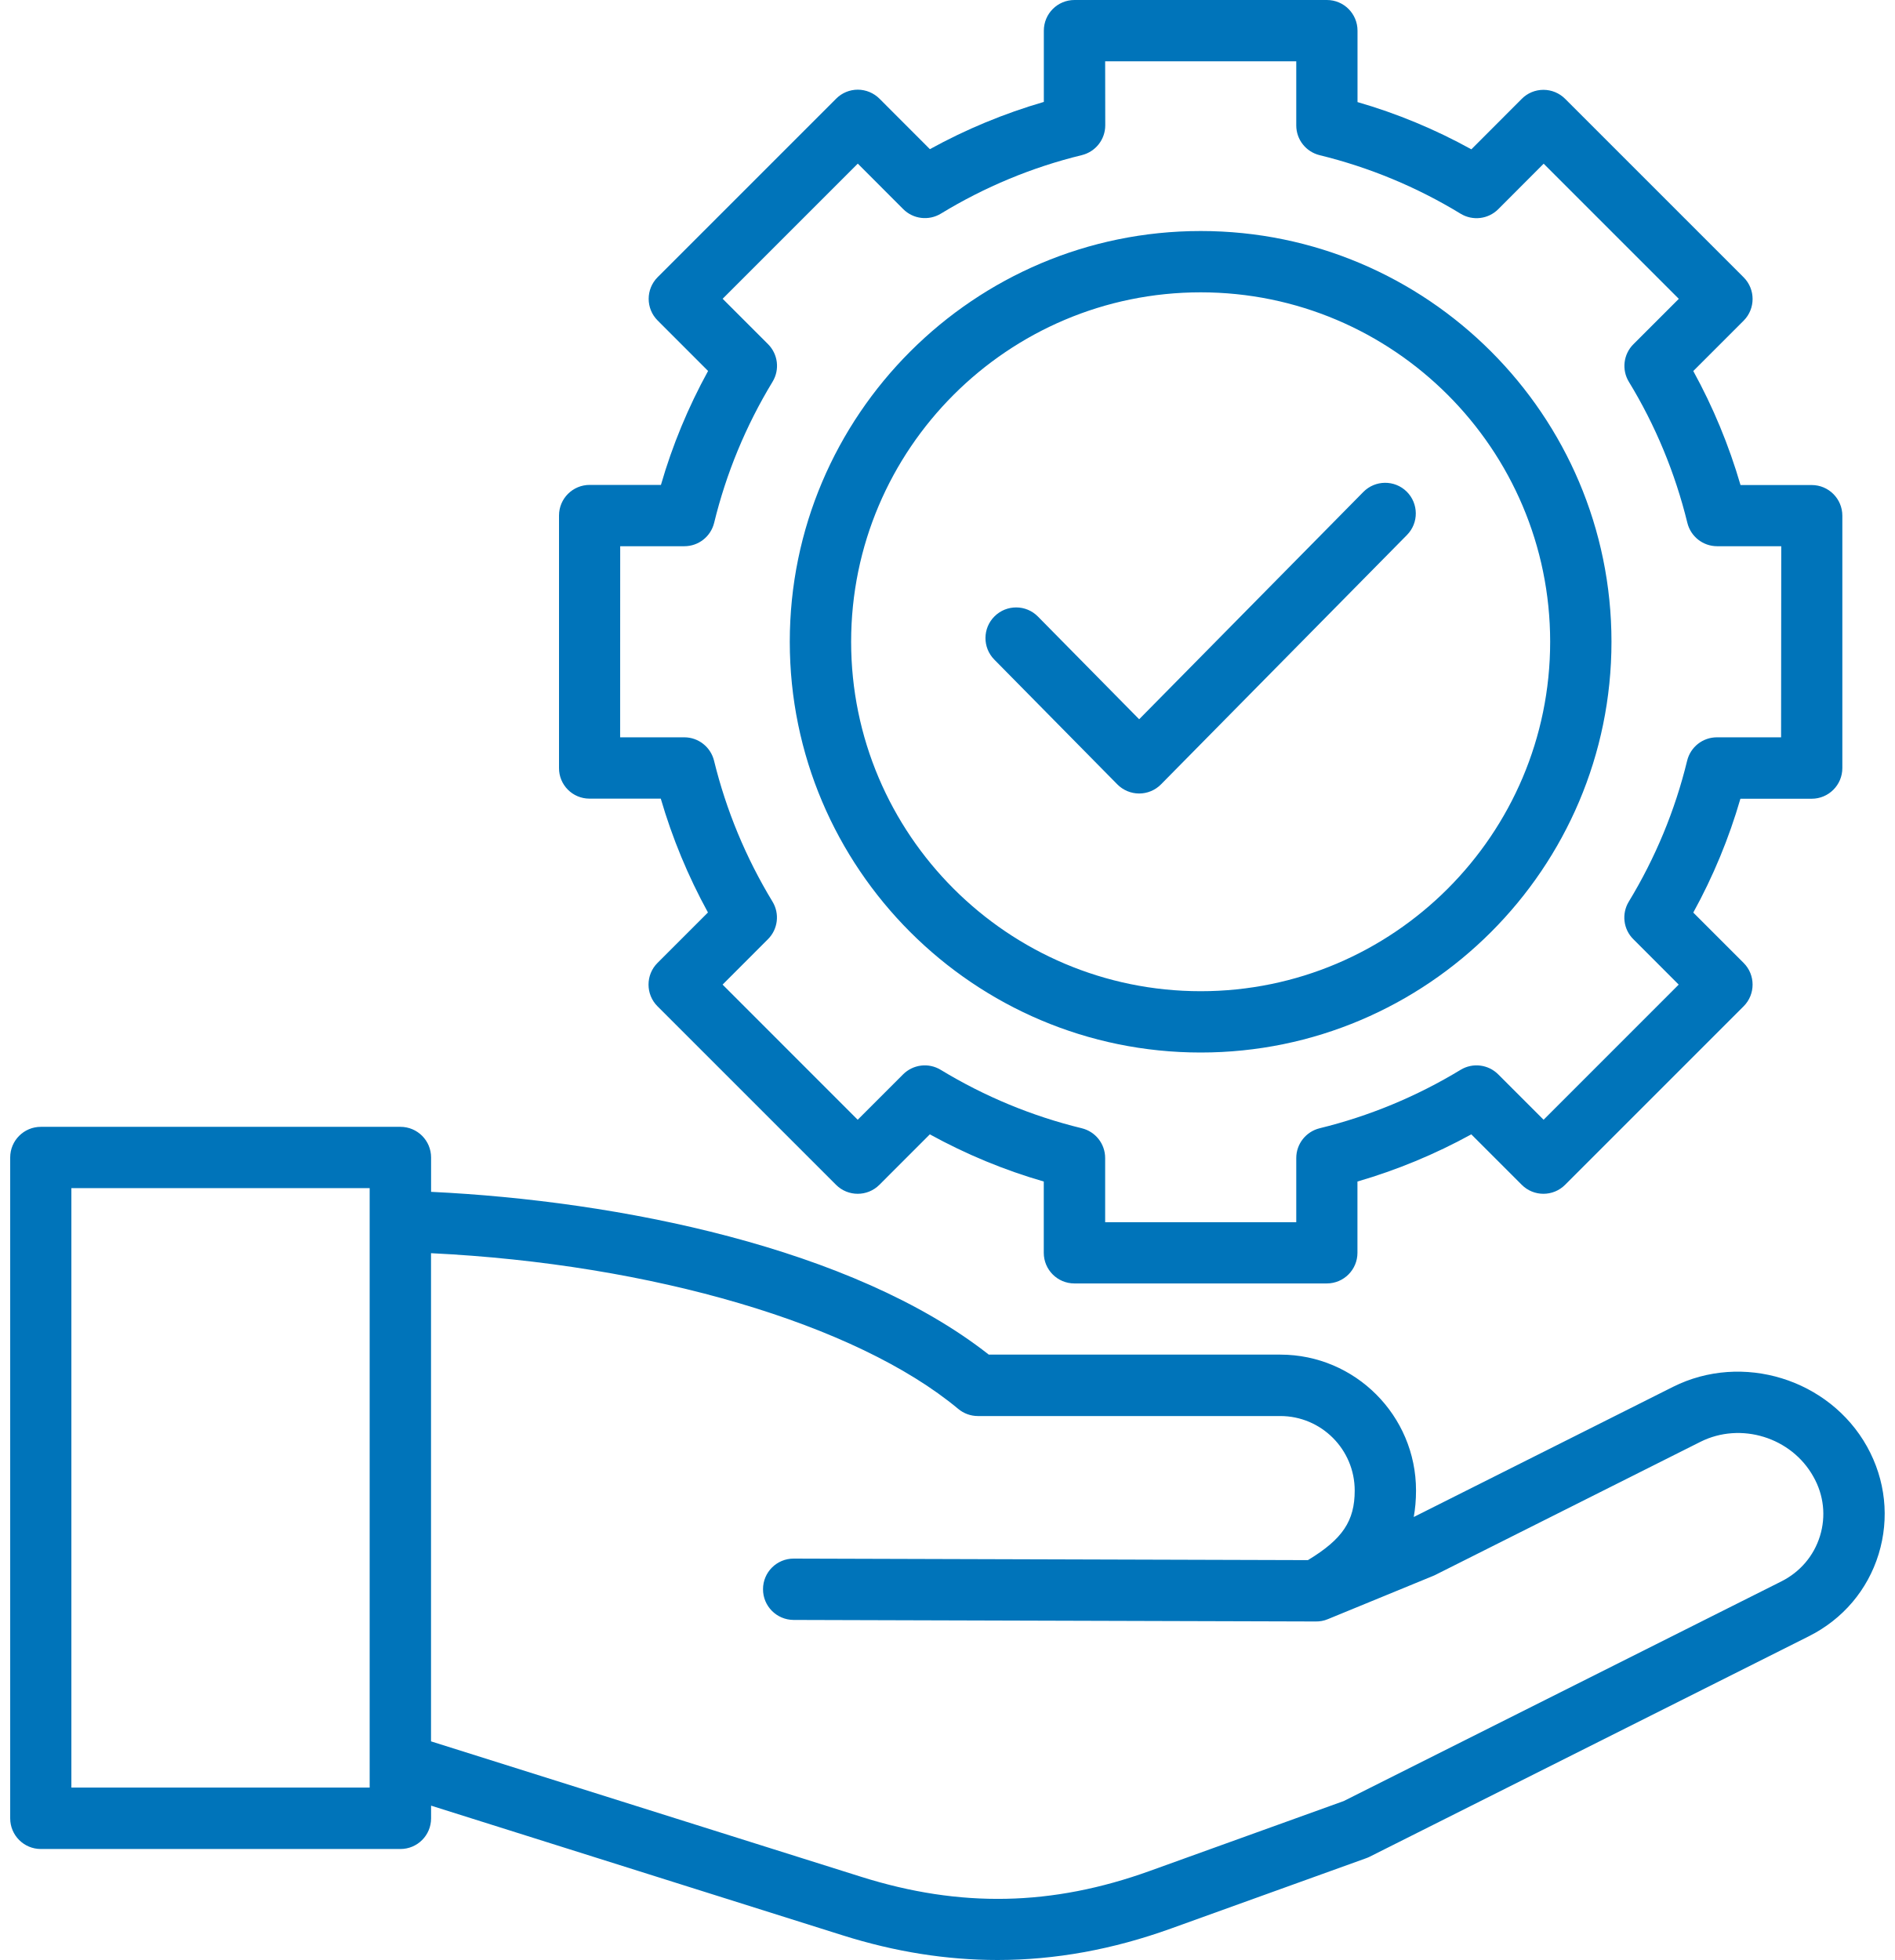
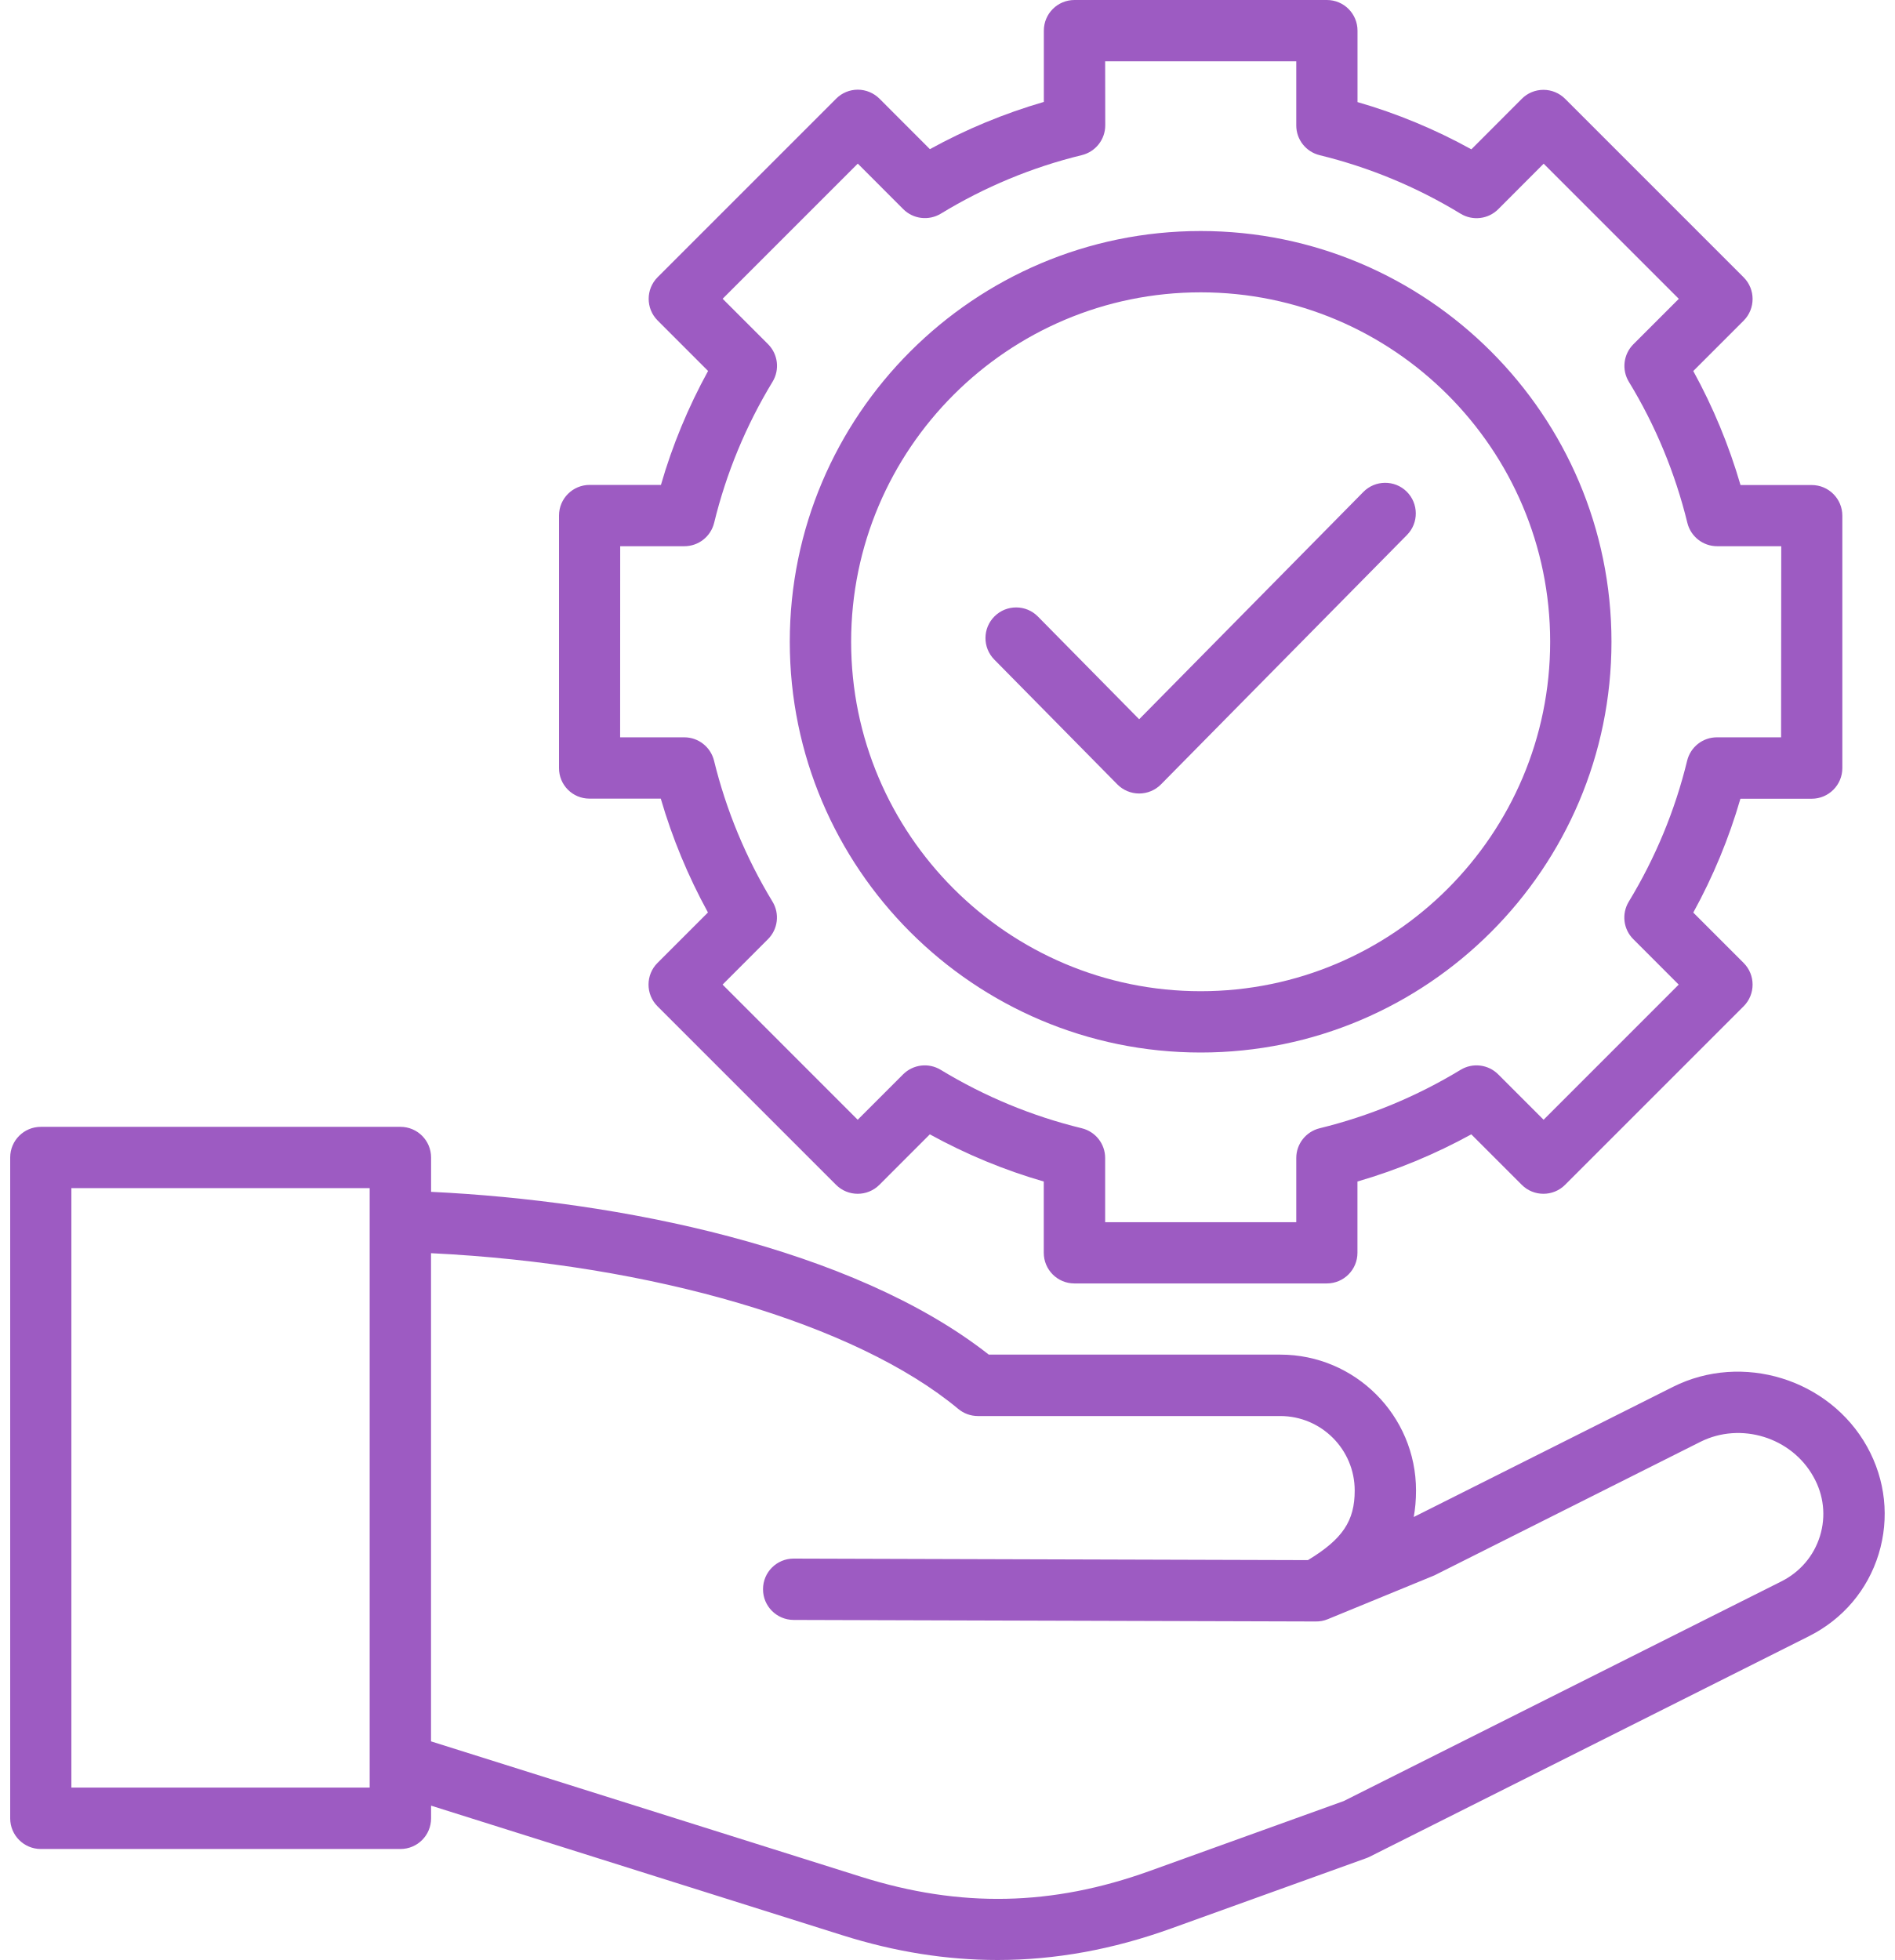
<svg xmlns="http://www.w3.org/2000/svg" width="58" height="60" viewBox="0 0 58 60" fill="none">
-   <path d="M57.153 44.285C55.998 42.214 53.333 41.391 51.212 42.455L43.276 46.439C43.322 46.186 43.346 45.917 43.346 45.626C43.346 43.334 41.483 41.468 39.193 41.468H30.268C26.096 38.189 18.922 36.757 13.196 36.485V35.433C13.196 34.915 12.777 34.495 12.258 34.495H1.25C0.732 34.495 0.312 34.915 0.312 35.433V55.664C0.312 56.182 0.732 56.602 1.25 56.602H12.258C12.777 56.602 13.196 56.182 13.196 55.664V55.275L25.798 59.246C27.397 59.75 28.97 60 30.537 60C32.302 60 34.062 59.679 35.839 59.039L41.823 56.883C41.858 56.871 41.893 56.855 41.926 56.839L55.372 50.089C56.41 49.568 57.169 48.675 57.507 47.576C57.844 46.474 57.72 45.305 57.153 44.285ZM11.316 54.722H2.185V36.371H11.316V54.722ZM55.711 47.023C55.524 47.628 55.104 48.122 54.528 48.411L41.131 55.135L35.201 57.272C32.206 58.353 29.396 58.409 26.361 57.453L13.194 53.307V38.363C19.946 38.691 26.207 40.526 29.333 43.13C29.502 43.271 29.715 43.348 29.933 43.348H39.191C40.447 43.348 41.469 44.37 41.469 45.629C41.469 46.557 41.101 47.115 40.037 47.759L24.296 47.712H24.294C23.776 47.712 23.357 48.13 23.357 48.648C23.354 49.166 23.774 49.587 24.292 49.59L40.253 49.637H40.255H40.272C40.396 49.639 40.525 49.618 40.647 49.566L43.848 48.251C43.869 48.242 43.89 48.233 43.914 48.223L52.051 44.138C53.286 43.519 54.838 43.998 55.51 45.205C55.829 45.767 55.899 46.414 55.711 47.023ZM18.045 24.448H20.227C20.579 25.655 21.062 26.822 21.671 27.933L20.126 29.478C19.761 29.843 19.761 30.439 20.126 30.804L25.592 36.27C25.958 36.636 26.553 36.636 26.919 36.27L28.463 34.725C29.572 35.335 30.741 35.82 31.951 36.169V38.351C31.951 38.869 32.37 39.289 32.888 39.289H40.615C41.133 39.289 41.553 38.869 41.553 38.351V36.169C42.76 35.818 43.927 35.335 45.038 34.725L46.583 36.27C46.948 36.636 47.544 36.636 47.909 36.27L53.375 30.804C53.74 30.439 53.74 29.843 53.375 29.478L51.833 27.936C52.442 26.829 52.925 25.662 53.276 24.451H55.458C55.976 24.451 56.396 24.031 56.396 23.513V15.786C56.396 15.268 55.976 14.848 55.458 14.848H53.279C52.925 13.632 52.44 12.462 51.833 11.358L53.375 9.816C53.74 9.45 53.74 8.855 53.375 8.49L47.909 3.024C47.733 2.848 47.494 2.75 47.246 2.75C46.997 2.75 46.758 2.848 46.583 3.026L45.04 4.571C43.932 3.959 42.765 3.474 41.555 3.125V0.938C41.555 0.42 41.136 0 40.618 0H32.89C32.372 0 31.953 0.42 31.953 0.938V3.12C30.741 3.472 29.572 3.957 28.465 4.566L26.923 3.022C26.747 2.846 26.508 2.747 26.26 2.745C26.011 2.745 25.772 2.843 25.597 3.019L20.131 8.485C19.765 8.851 19.765 9.446 20.131 9.811L21.675 11.356C21.066 12.465 20.581 13.634 20.232 14.844H18.05C17.532 14.844 17.112 15.263 17.112 15.781V23.508C17.108 24.029 17.527 24.448 18.045 24.448ZM18.985 16.721H20.949C21.383 16.721 21.758 16.425 21.861 16.004C22.231 14.485 22.831 13.034 23.649 11.686C23.874 11.316 23.816 10.843 23.511 10.536L22.121 9.146L26.258 5.009L27.648 6.401C27.954 6.708 28.43 6.765 28.801 6.54C30.144 5.722 31.594 5.119 33.115 4.749C33.535 4.646 33.833 4.271 33.833 3.837L33.83 1.876H39.68V3.84C39.68 4.273 39.976 4.648 40.398 4.751C41.914 5.122 43.365 5.722 44.71 6.542C45.08 6.767 45.556 6.711 45.863 6.404L47.253 5.011L51.39 9.148L50 10.538C49.693 10.845 49.637 11.321 49.862 11.689C50.675 13.022 51.277 14.476 51.652 16.006C51.755 16.425 52.13 16.721 52.564 16.721H54.526L54.521 22.571H52.557C52.123 22.571 51.748 22.866 51.645 23.288C51.275 24.811 50.672 26.262 49.859 27.601C49.634 27.971 49.691 28.447 49.998 28.751L51.387 30.141L47.251 34.278L45.861 32.888C45.556 32.583 45.08 32.525 44.71 32.75C43.362 33.568 41.911 34.168 40.398 34.538C39.978 34.641 39.68 35.016 39.68 35.45V37.414H33.83V35.45C33.83 35.016 33.535 34.641 33.113 34.538C31.594 34.168 30.144 33.568 28.796 32.75C28.426 32.525 27.952 32.583 27.645 32.888L26.255 34.278L22.119 30.141L23.508 28.751C23.813 28.447 23.872 27.971 23.647 27.601C22.829 26.253 22.229 24.802 21.858 23.288C21.755 22.869 21.38 22.571 20.947 22.571H18.983L18.985 16.721ZM36.755 32.22C43.688 32.22 49.329 26.579 49.329 19.646C49.329 12.713 43.688 7.072 36.755 7.072C29.82 7.072 24.176 12.713 24.176 19.646C24.176 26.579 29.818 32.22 36.755 32.22ZM36.755 8.949C42.654 8.949 47.452 13.749 47.452 19.646C47.452 25.545 42.652 30.343 36.755 30.343C30.854 30.343 26.054 25.543 26.054 19.646C26.054 13.747 30.854 8.949 36.755 8.949ZM30.437 20.192C30.073 19.824 30.076 19.229 30.446 18.865C30.814 18.502 31.409 18.504 31.773 18.875L34.871 22.018L41.734 15.059C42.097 14.691 42.692 14.686 43.06 15.049C43.428 15.413 43.433 16.008 43.07 16.376L35.539 24.012C35.363 24.19 35.122 24.291 34.871 24.291C34.62 24.291 34.379 24.19 34.203 24.012L30.437 20.192Z" fill="#0074BA" />
+   <path d="M57.153 44.285C55.998 42.214 53.333 41.391 51.212 42.455L43.276 46.439C43.322 46.186 43.346 45.917 43.346 45.626C43.346 43.334 41.483 41.468 39.193 41.468H30.268C26.096 38.189 18.922 36.757 13.196 36.485V35.433C13.196 34.915 12.777 34.495 12.258 34.495H1.25C0.732 34.495 0.312 34.915 0.312 35.433V55.664C0.312 56.182 0.732 56.602 1.25 56.602H12.258C12.777 56.602 13.196 56.182 13.196 55.664V55.275L25.798 59.246C27.397 59.75 28.97 60 30.537 60C32.302 60 34.062 59.679 35.839 59.039L41.823 56.883C41.858 56.871 41.893 56.855 41.926 56.839L55.372 50.089C56.41 49.568 57.169 48.675 57.507 47.576C57.844 46.474 57.72 45.305 57.153 44.285ZM11.316 54.722H2.185V36.371H11.316V54.722ZM55.711 47.023C55.524 47.628 55.104 48.122 54.528 48.411L41.131 55.135L35.201 57.272C32.206 58.353 29.396 58.409 26.361 57.453L13.194 53.307V38.363C19.946 38.691 26.207 40.526 29.333 43.13C29.502 43.271 29.715 43.348 29.933 43.348H39.191C40.447 43.348 41.469 44.37 41.469 45.629C41.469 46.557 41.101 47.115 40.037 47.759L24.296 47.712H24.294C23.776 47.712 23.357 48.13 23.357 48.648C23.354 49.166 23.774 49.587 24.292 49.59L40.253 49.637H40.255H40.272C40.396 49.639 40.525 49.618 40.647 49.566L43.848 48.251C43.869 48.242 43.89 48.233 43.914 48.223L52.051 44.138C53.286 43.519 54.838 43.998 55.51 45.205C55.829 45.767 55.899 46.414 55.711 47.023ZM18.045 24.448H20.227C20.579 25.655 21.062 26.822 21.671 27.933L20.126 29.478C19.761 29.843 19.761 30.439 20.126 30.804L25.592 36.27C25.958 36.636 26.553 36.636 26.919 36.27L28.463 34.725C29.572 35.335 30.741 35.82 31.951 36.169V38.351C31.951 38.869 32.37 39.289 32.888 39.289H40.615C41.133 39.289 41.553 38.869 41.553 38.351V36.169C42.76 35.818 43.927 35.335 45.038 34.725L46.583 36.27C46.948 36.636 47.544 36.636 47.909 36.27L53.375 30.804C53.74 30.439 53.74 29.843 53.375 29.478L51.833 27.936C52.442 26.829 52.925 25.662 53.276 24.451H55.458C55.976 24.451 56.396 24.031 56.396 23.513V15.786C56.396 15.268 55.976 14.848 55.458 14.848H53.279C52.925 13.632 52.44 12.462 51.833 11.358L53.375 9.816C53.74 9.45 53.74 8.855 53.375 8.49L47.909 3.024C47.733 2.848 47.494 2.75 47.246 2.75C46.997 2.75 46.758 2.848 46.583 3.026L45.04 4.571C43.932 3.959 42.765 3.474 41.555 3.125V0.938C41.555 0.42 41.136 0 40.618 0H32.89C32.372 0 31.953 0.42 31.953 0.938V3.12C30.741 3.472 29.572 3.957 28.465 4.566L26.923 3.022C26.747 2.846 26.508 2.747 26.26 2.745C26.011 2.745 25.772 2.843 25.597 3.019L20.131 8.485C19.765 8.851 19.765 9.446 20.131 9.811L21.675 11.356C21.066 12.465 20.581 13.634 20.232 14.844H18.05C17.532 14.844 17.112 15.263 17.112 15.781V23.508C17.108 24.029 17.527 24.448 18.045 24.448ZM18.985 16.721H20.949C21.383 16.721 21.758 16.425 21.861 16.004C22.231 14.485 22.831 13.034 23.649 11.686C23.874 11.316 23.816 10.843 23.511 10.536L22.121 9.146L26.258 5.009L27.648 6.401C27.954 6.708 28.43 6.765 28.801 6.54C30.144 5.722 31.594 5.119 33.115 4.749C33.535 4.646 33.833 4.271 33.833 3.837L33.83 1.876H39.68V3.84C39.68 4.273 39.976 4.648 40.398 4.751C41.914 5.122 43.365 5.722 44.71 6.542C45.08 6.767 45.556 6.711 45.863 6.404L47.253 5.011L51.39 9.148L50 10.538C49.693 10.845 49.637 11.321 49.862 11.689C50.675 13.022 51.277 14.476 51.652 16.006C51.755 16.425 52.13 16.721 52.564 16.721H54.526L54.521 22.571H52.557C52.123 22.571 51.748 22.866 51.645 23.288C51.275 24.811 50.672 26.262 49.859 27.601C49.634 27.971 49.691 28.447 49.998 28.751L51.387 30.141L47.251 34.278L45.861 32.888C45.556 32.583 45.08 32.525 44.71 32.75C43.362 33.568 41.911 34.168 40.398 34.538C39.978 34.641 39.68 35.016 39.68 35.45V37.414H33.83V35.45C33.83 35.016 33.535 34.641 33.113 34.538C31.594 34.168 30.144 33.568 28.796 32.75C28.426 32.525 27.952 32.583 27.645 32.888L26.255 34.278L22.119 30.141L23.508 28.751C23.813 28.447 23.872 27.971 23.647 27.601C22.829 26.253 22.229 24.802 21.858 23.288C21.755 22.869 21.38 22.571 20.947 22.571H18.983L18.985 16.721ZM36.755 32.22C43.688 32.22 49.329 26.579 49.329 19.646C49.329 12.713 43.688 7.072 36.755 7.072C29.82 7.072 24.176 12.713 24.176 19.646C24.176 26.579 29.818 32.22 36.755 32.22ZM36.755 8.949C42.654 8.949 47.452 13.749 47.452 19.646C47.452 25.545 42.652 30.343 36.755 30.343C30.854 30.343 26.054 25.543 26.054 19.646C26.054 13.747 30.854 8.949 36.755 8.949ZM30.437 20.192C30.073 19.824 30.076 19.229 30.446 18.865C30.814 18.502 31.409 18.504 31.773 18.875L34.871 22.018L41.734 15.059C42.097 14.691 42.692 14.686 43.06 15.049C43.428 15.413 43.433 16.008 43.07 16.376L35.539 24.012C35.363 24.19 35.122 24.291 34.871 24.291C34.62 24.291 34.379 24.19 34.203 24.012L30.437 20.192Z" fill="#9d5bc2" />
</svg>
